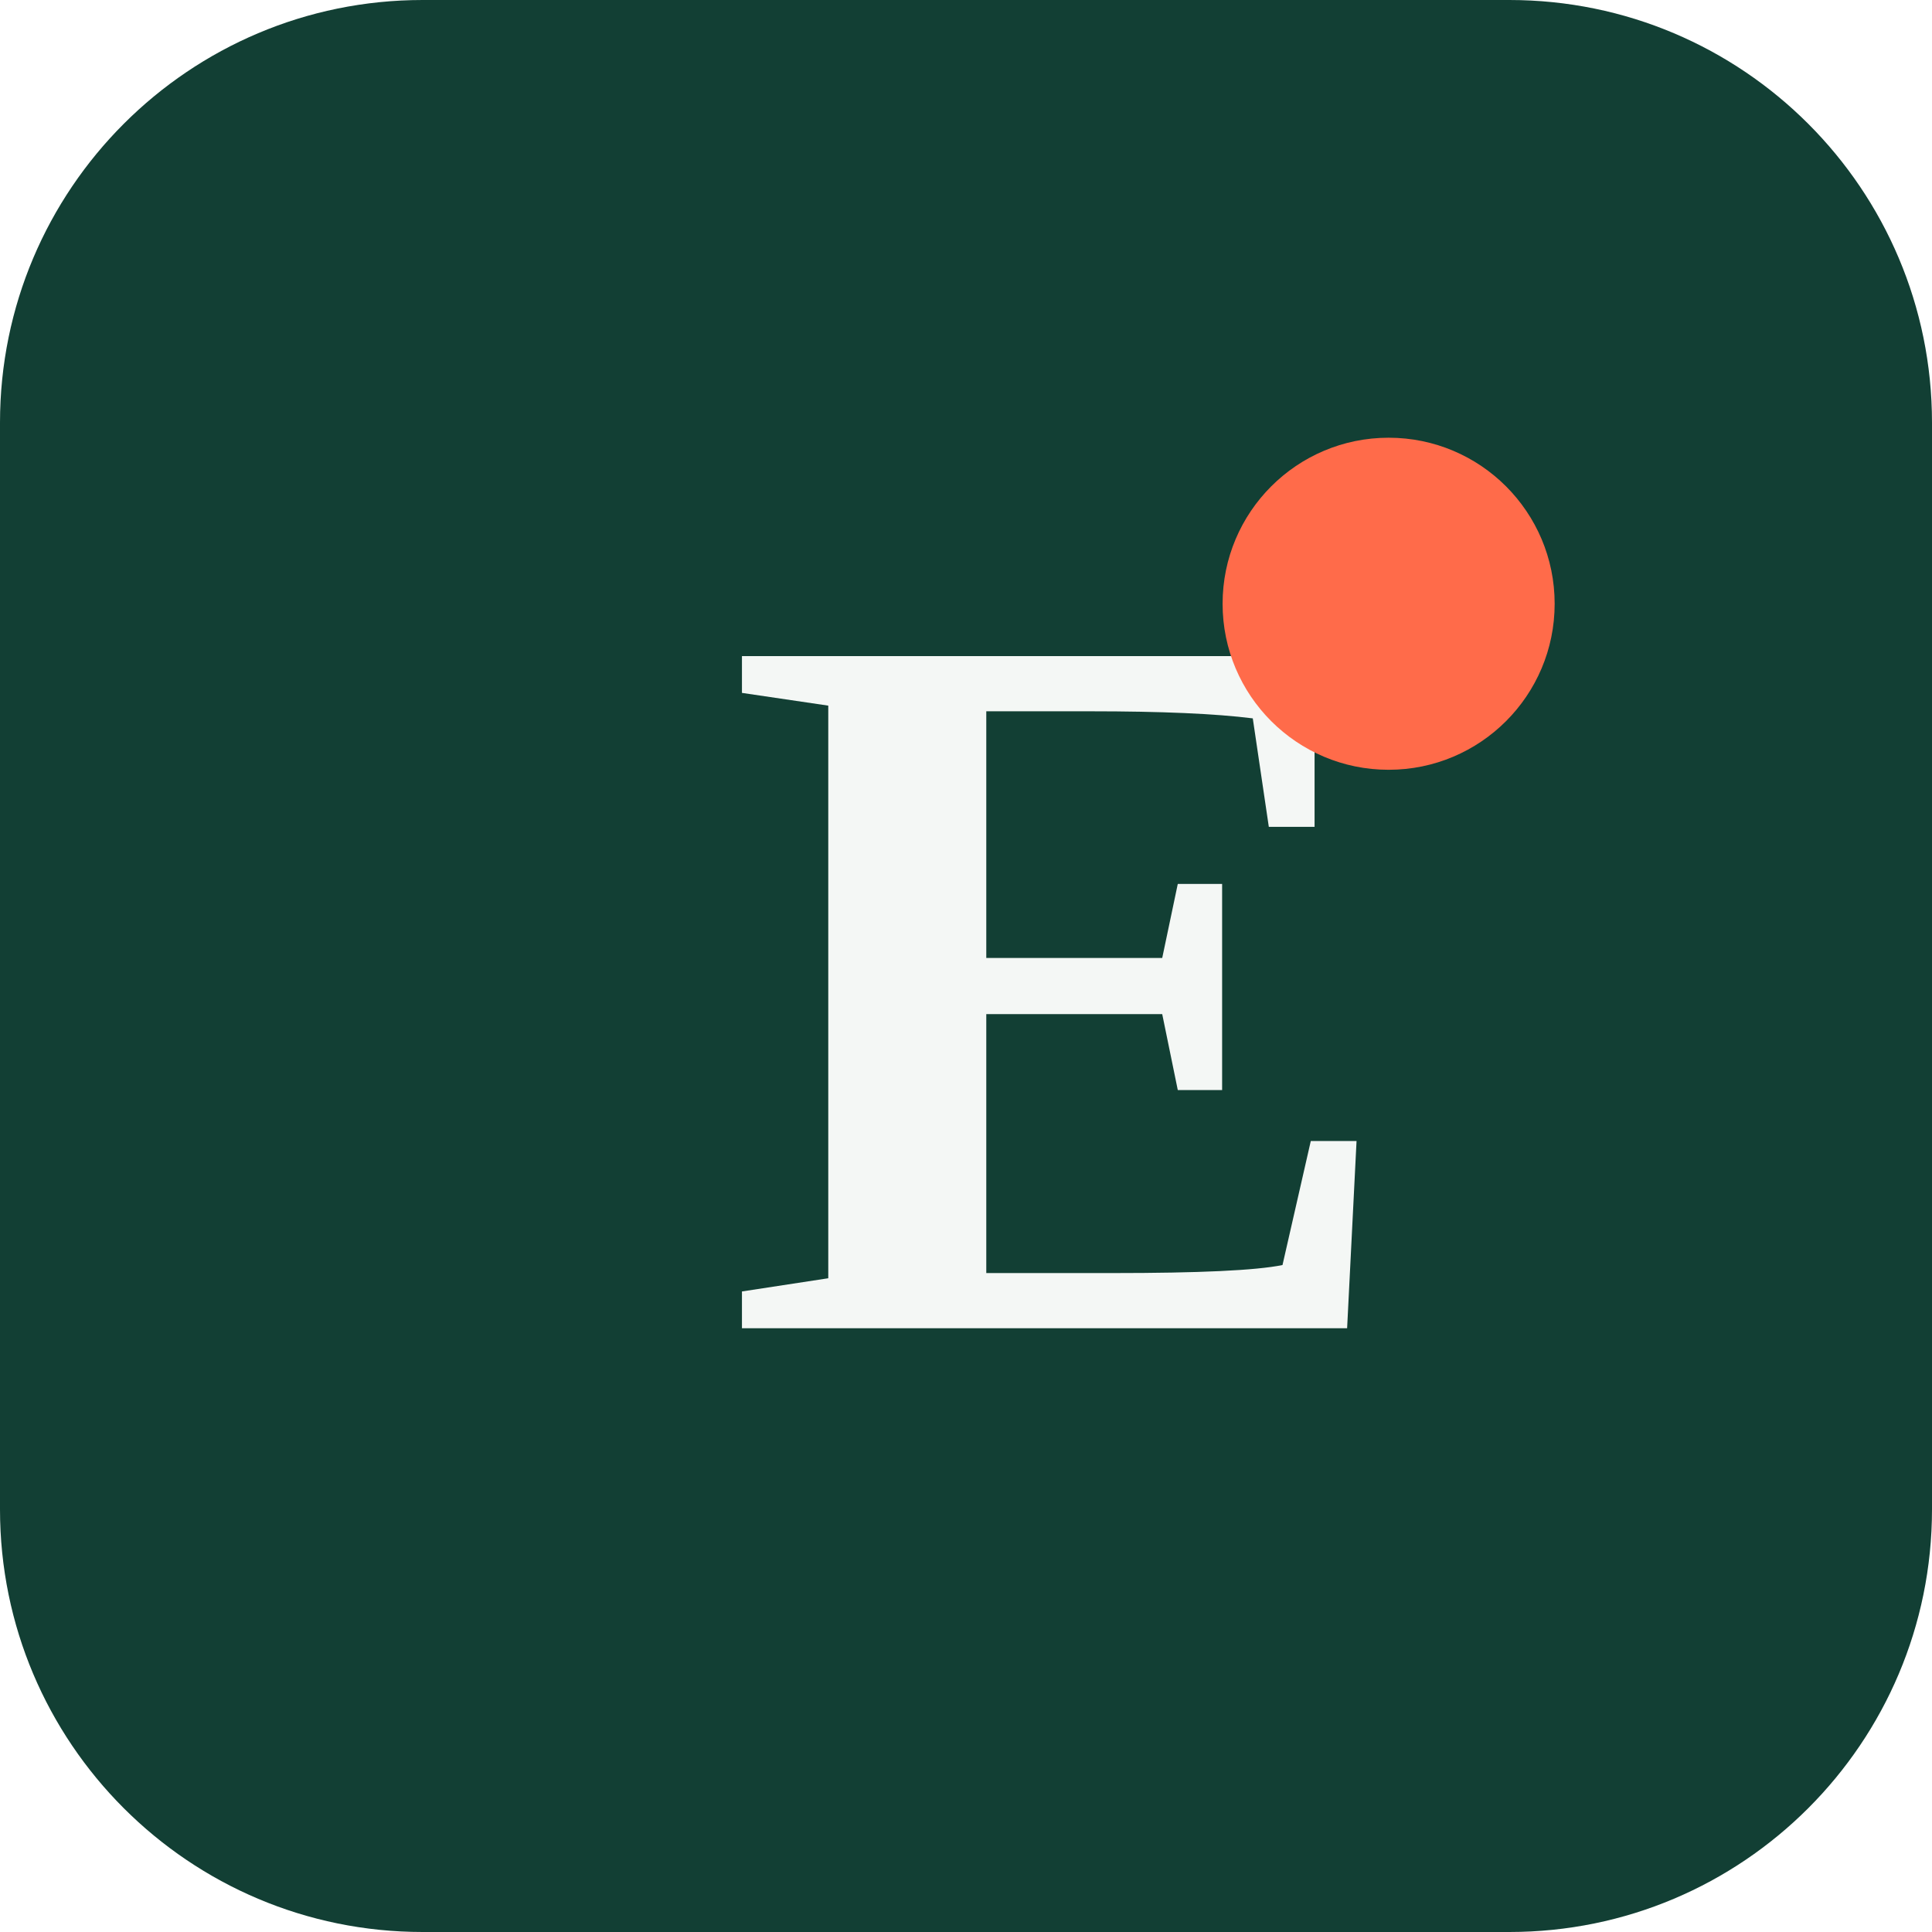
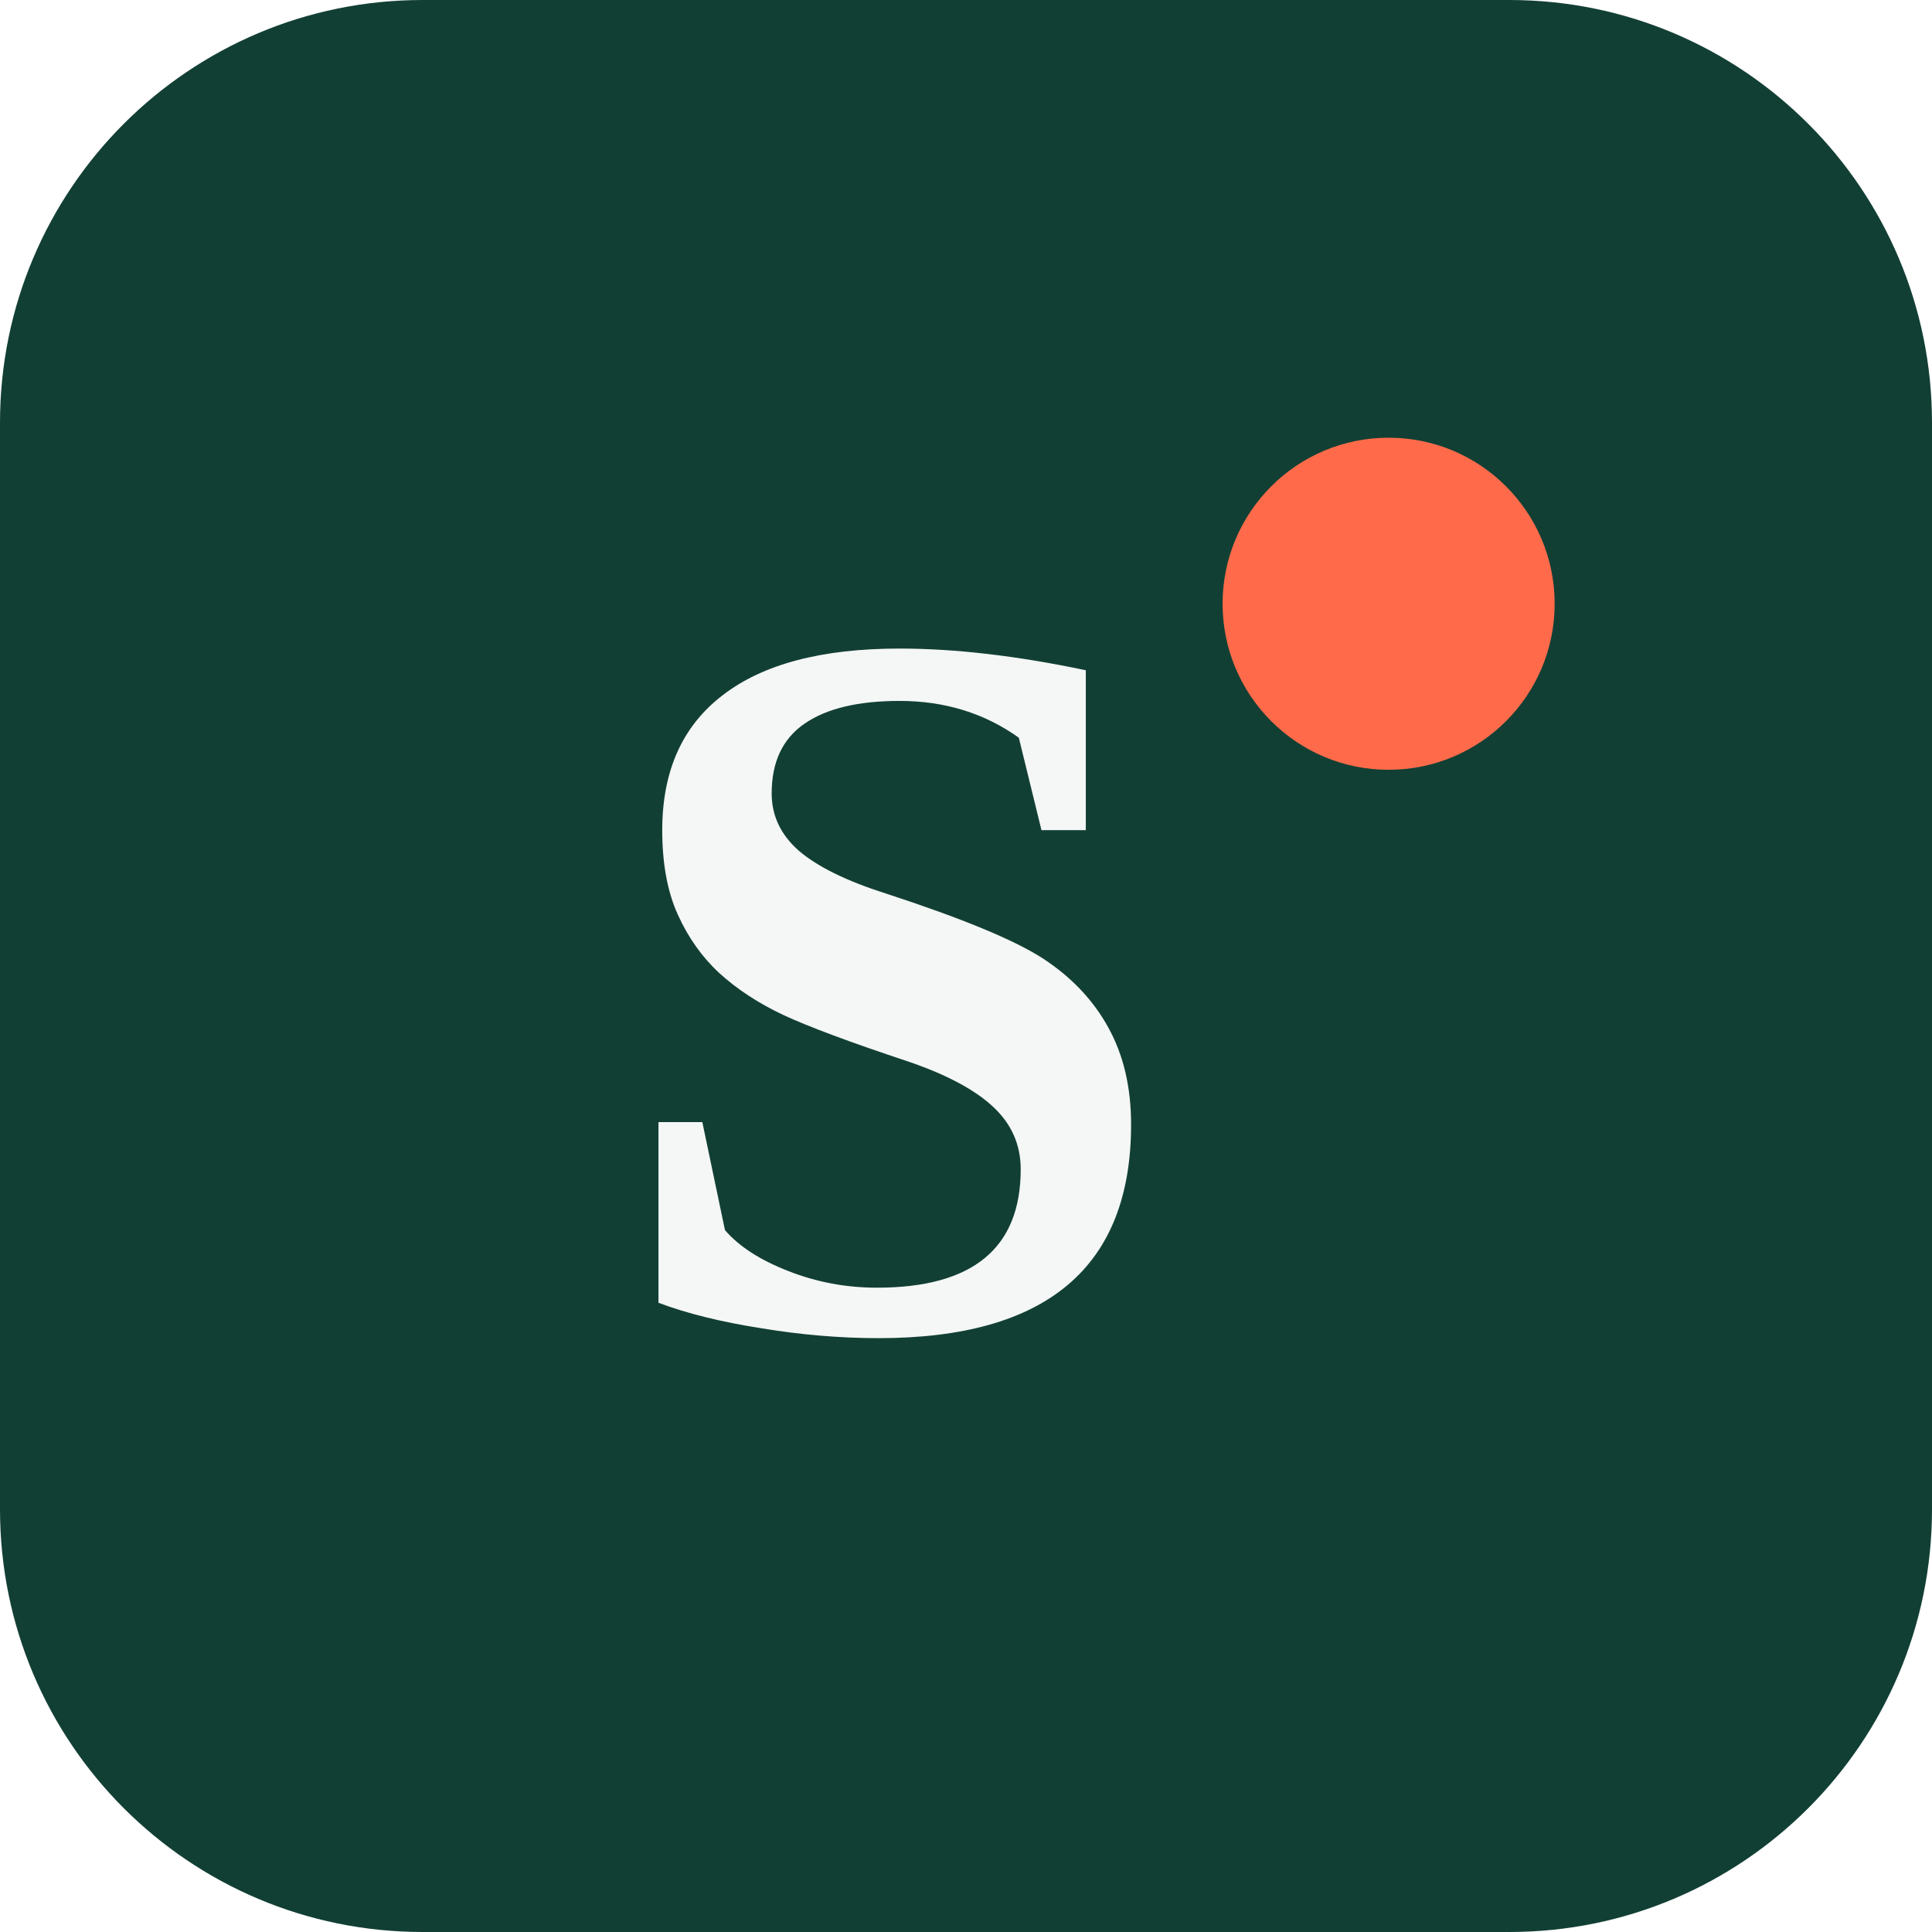
<svg xmlns="http://www.w3.org/2000/svg" width="64" height="64" viewBox="0 0 64 64">
  <rect width="64" height="64" rx="14" fill="#123f34" />
-   <text x="24" y="44" font-family="Georgia, 'Times New Roman', serif" font-weight="700" font-size="34" fill="#f4f7f5">E</text>
+   <text x="20" y="44" font-family="Georgia, 'Times New Roman', serif" font-weight="700" font-size="34" fill="#f4f7f5">S</text>
  <circle cx="46" cy="20" r="5.5" fill="#ff6b4a" />
</svg>
